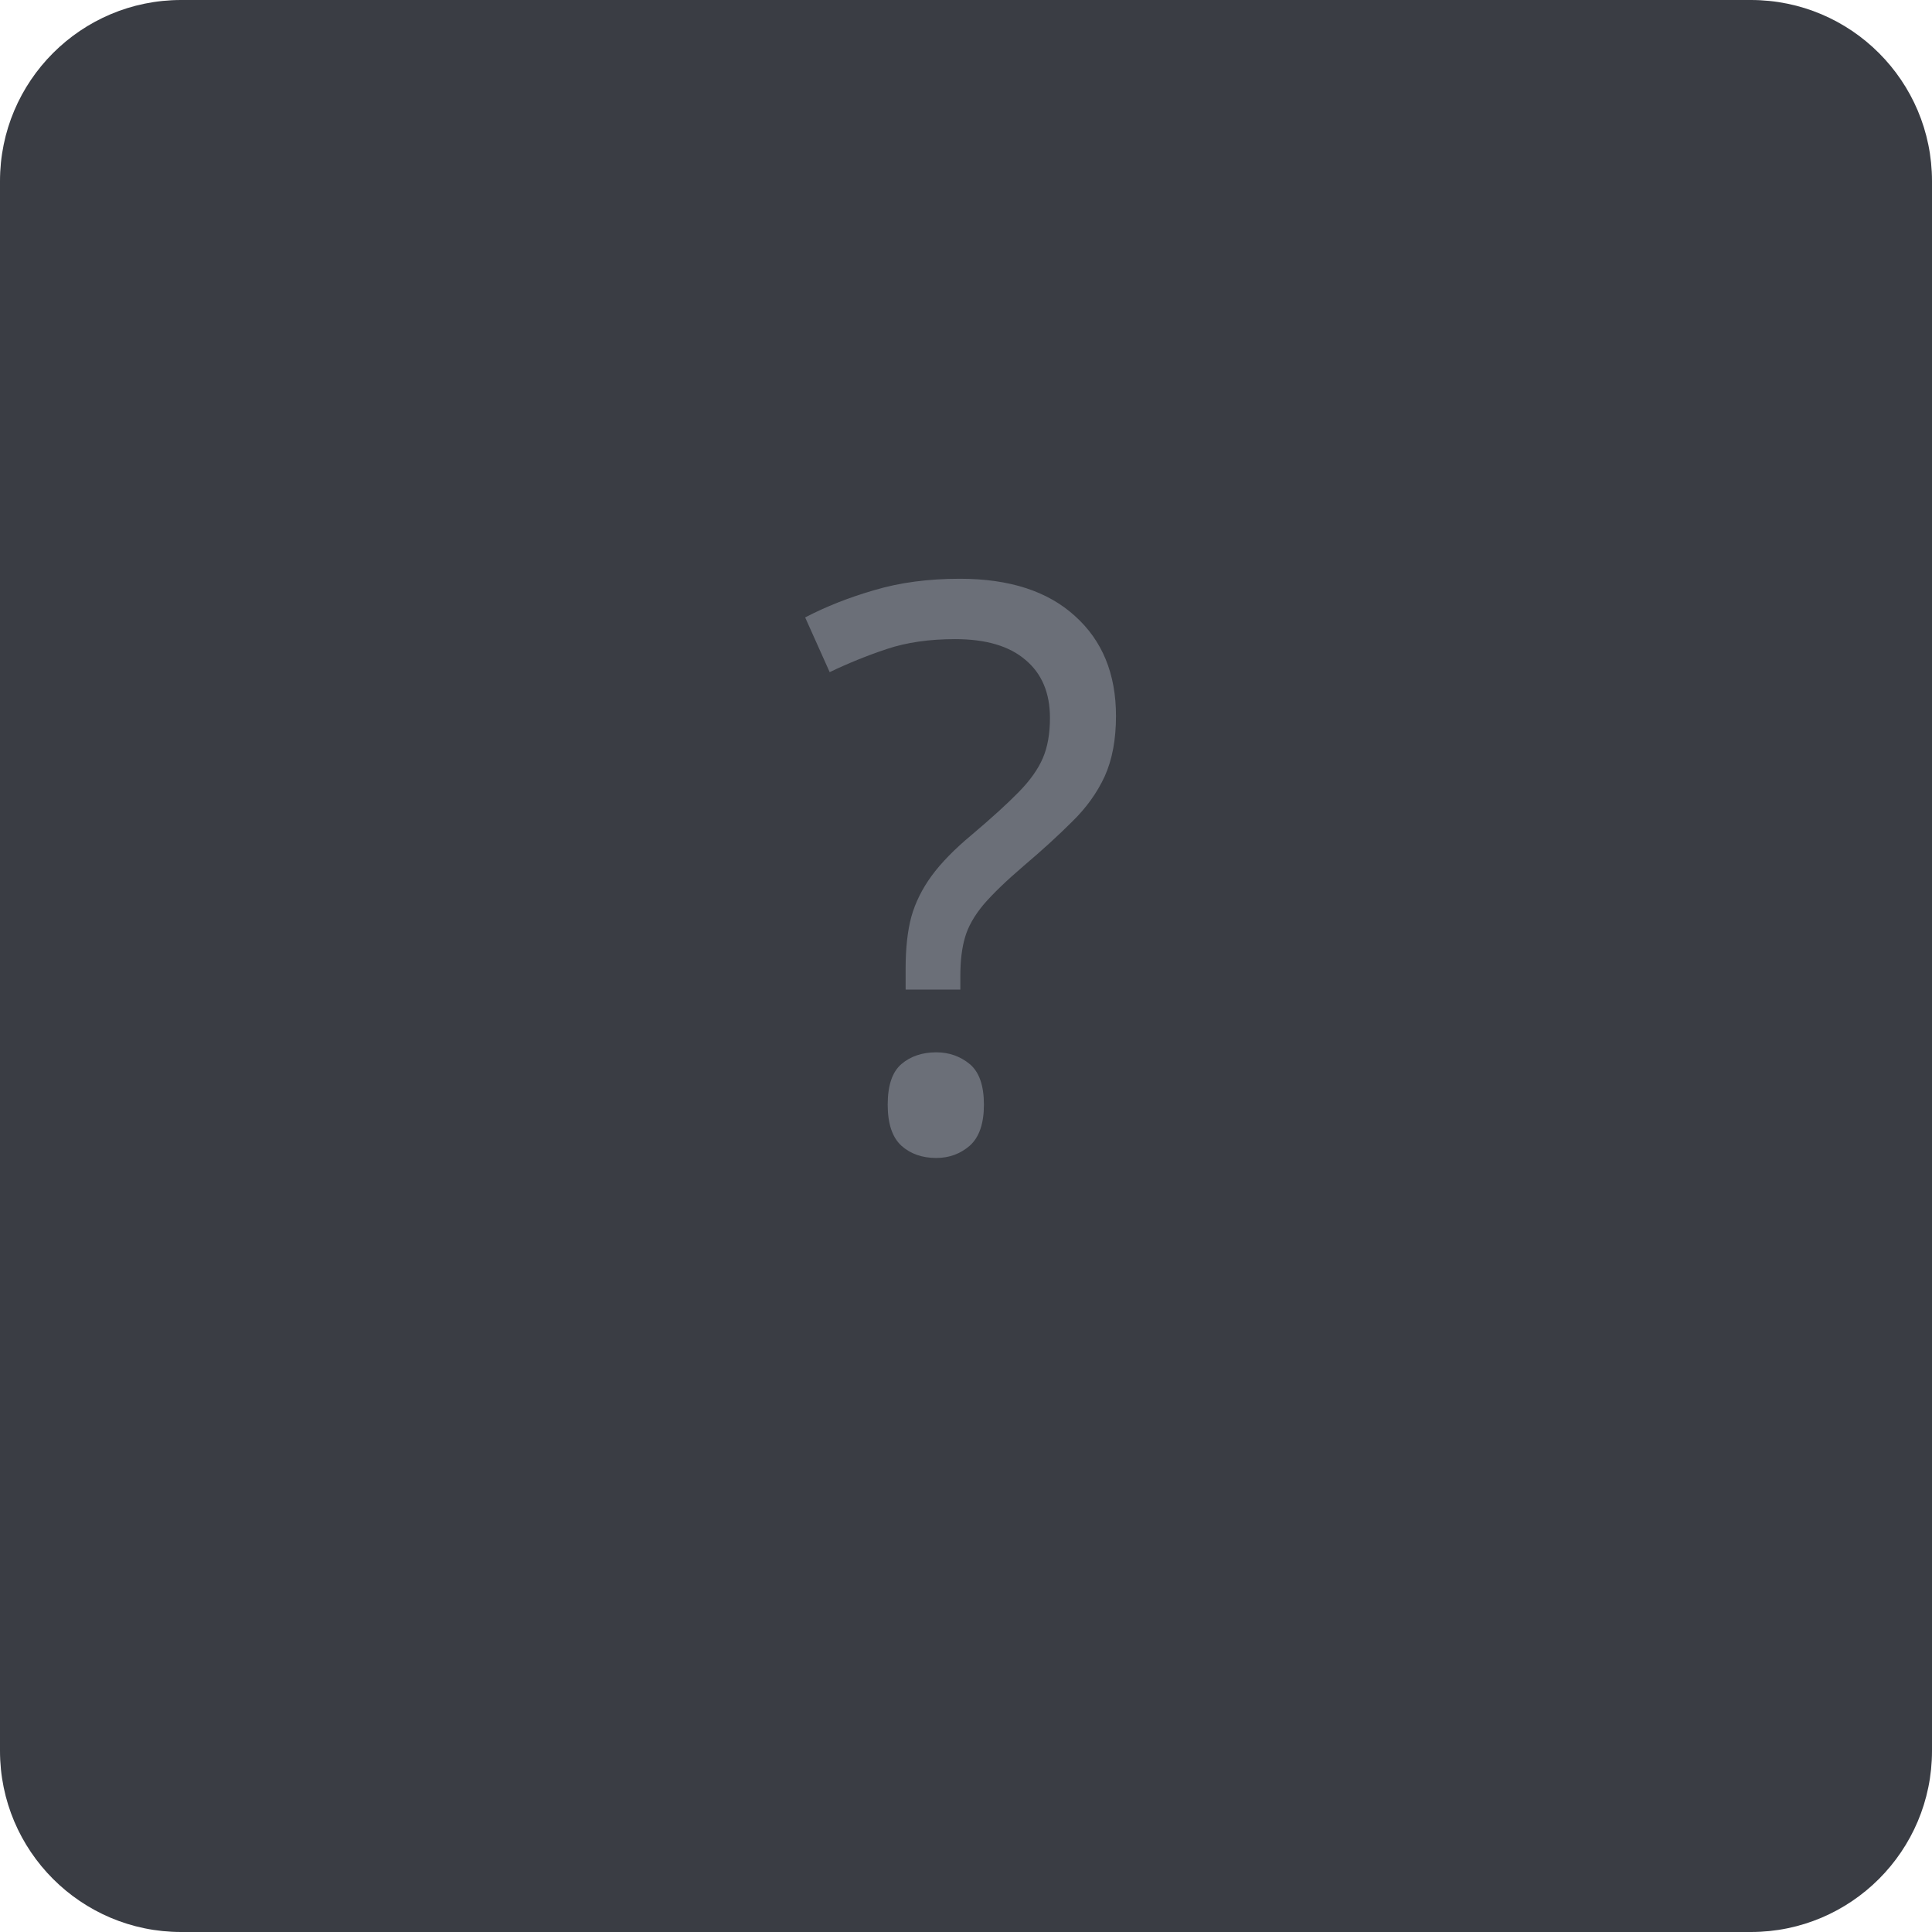
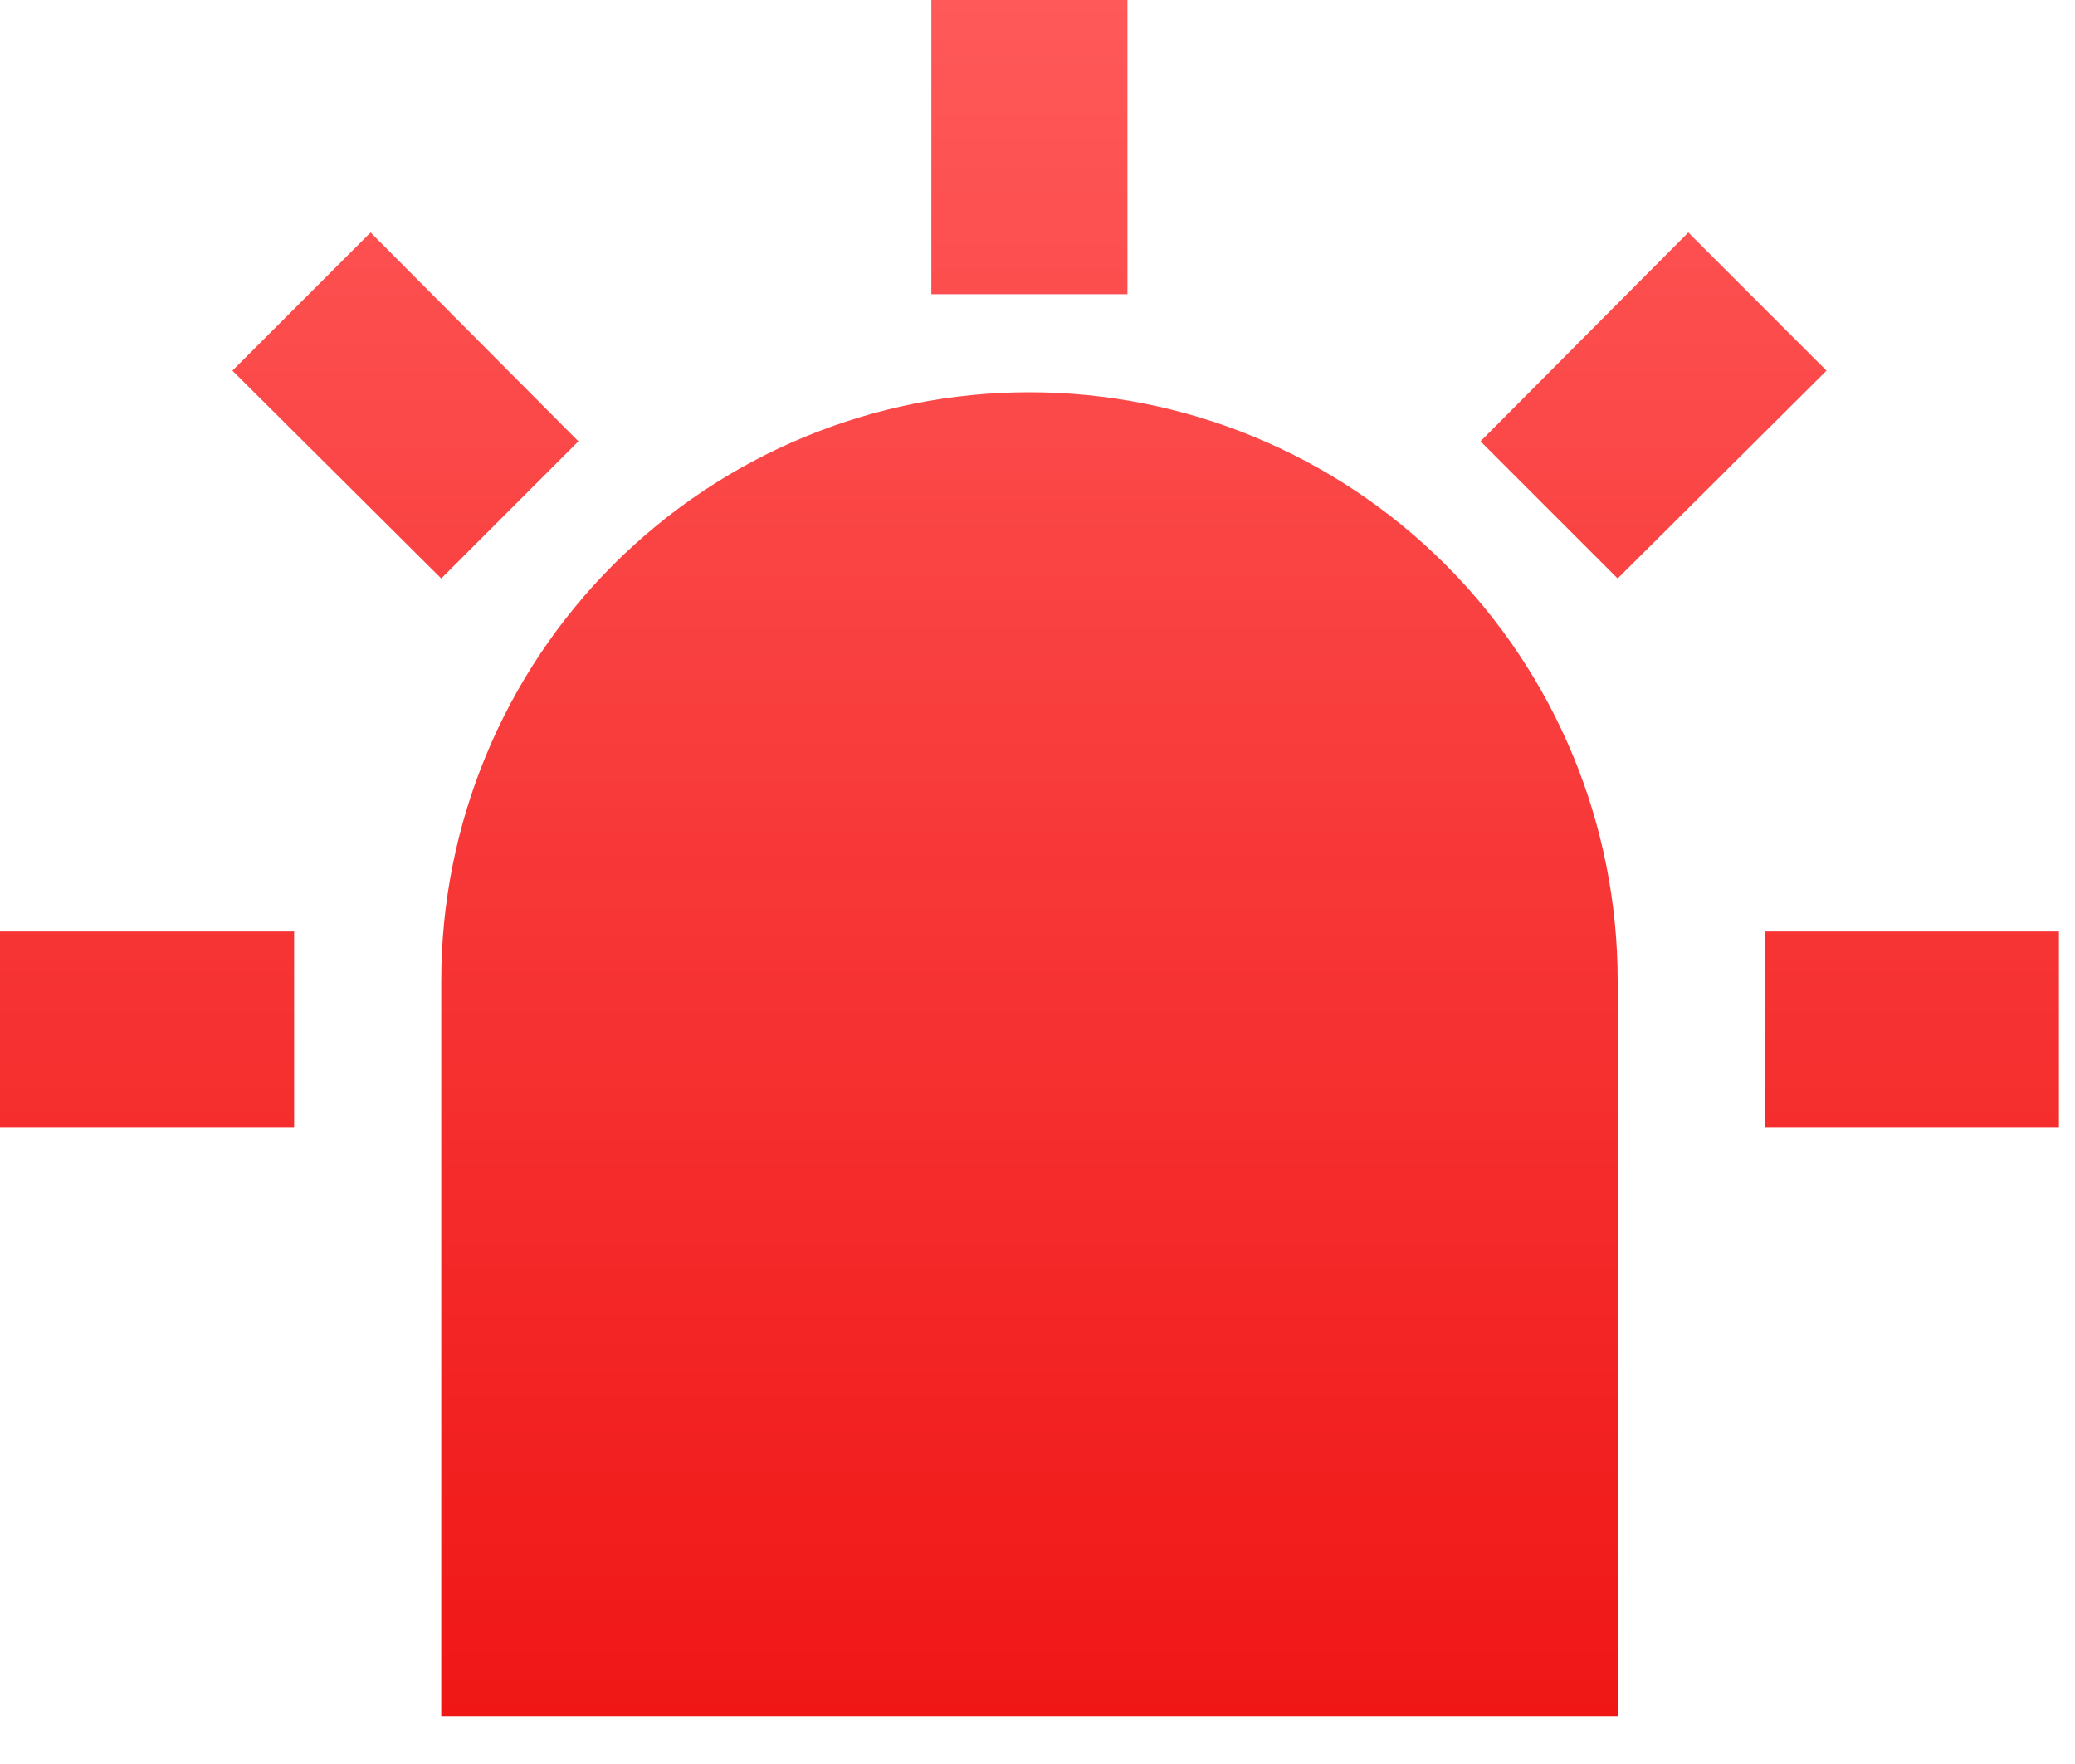
- <svg xmlns="http://www.w3.org/2000/svg" width="64" height="64">
-   <rect width="64" height="64" rx="6" fill="#3a3d44" />
-   <text x="32" y="38" font-family="sans-serif" font-size="26" fill="#6b6f78" text-anchor="middle">?</text>
+ <svg xmlns="http://www.w3.org/2000/svg" width="20" height="17" viewBox="0 0 20 17" fill="none">
+   <path d="M4.253 5.575L2.24 3.572L3.572 2.24L5.575 4.253L4.253 5.575ZM10.867 0V2.835H8.977V0H10.867ZM17.605 3.572L15.592 5.575L14.27 4.253L16.273 2.24L17.605 3.572ZM2.835 8.977V10.867H0V8.977H2.835ZM17.01 8.977H19.845V10.867H17.01V8.977ZM9.922 3.78C11.426 3.78 12.868 4.377 13.932 5.441C14.995 6.504 15.592 7.946 15.592 9.45V16.538H4.253V9.45C4.253 7.946 4.85 6.504 5.913 5.441C6.977 4.377 8.419 3.78 9.922 3.78Z" fill="url(#paint0_linear_297_144)" />
+   <defs>
+     <linearGradient id="paint0_linear_297_144" x1="9.922" y1="0" x2="9.922" y2="16.538" gradientUnits="userSpaceOnUse">
+       <stop stop-color="#FF5959" />
+       <stop offset="1" stop-color="#F01616" />
+     </linearGradient>
+   </defs>
</svg>
